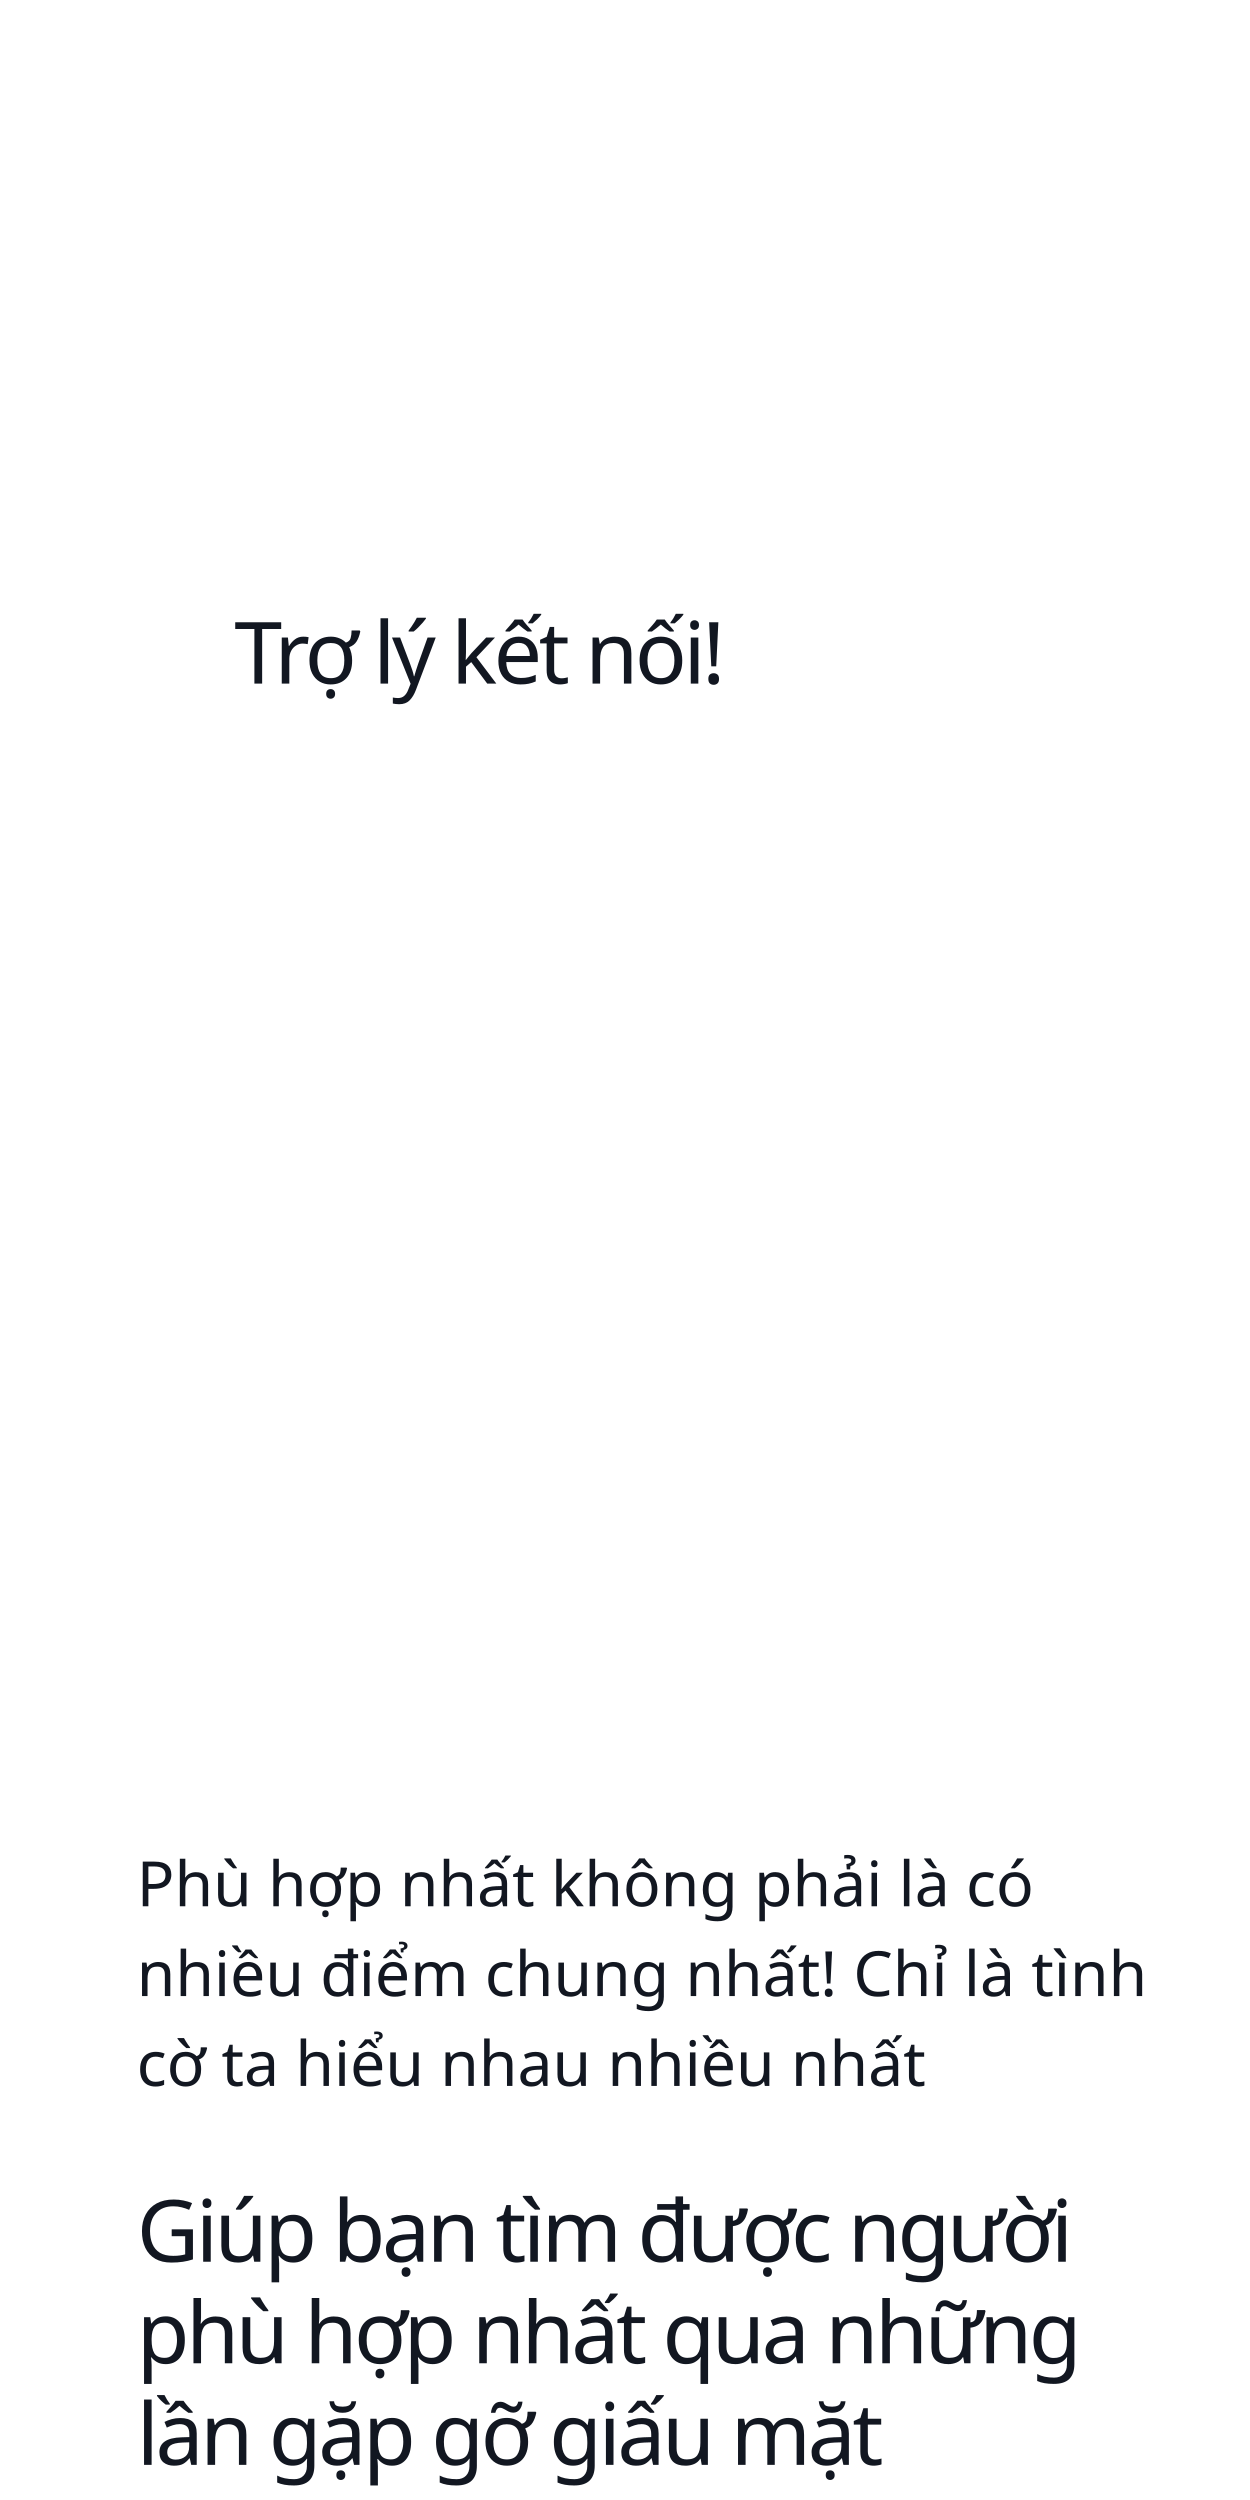
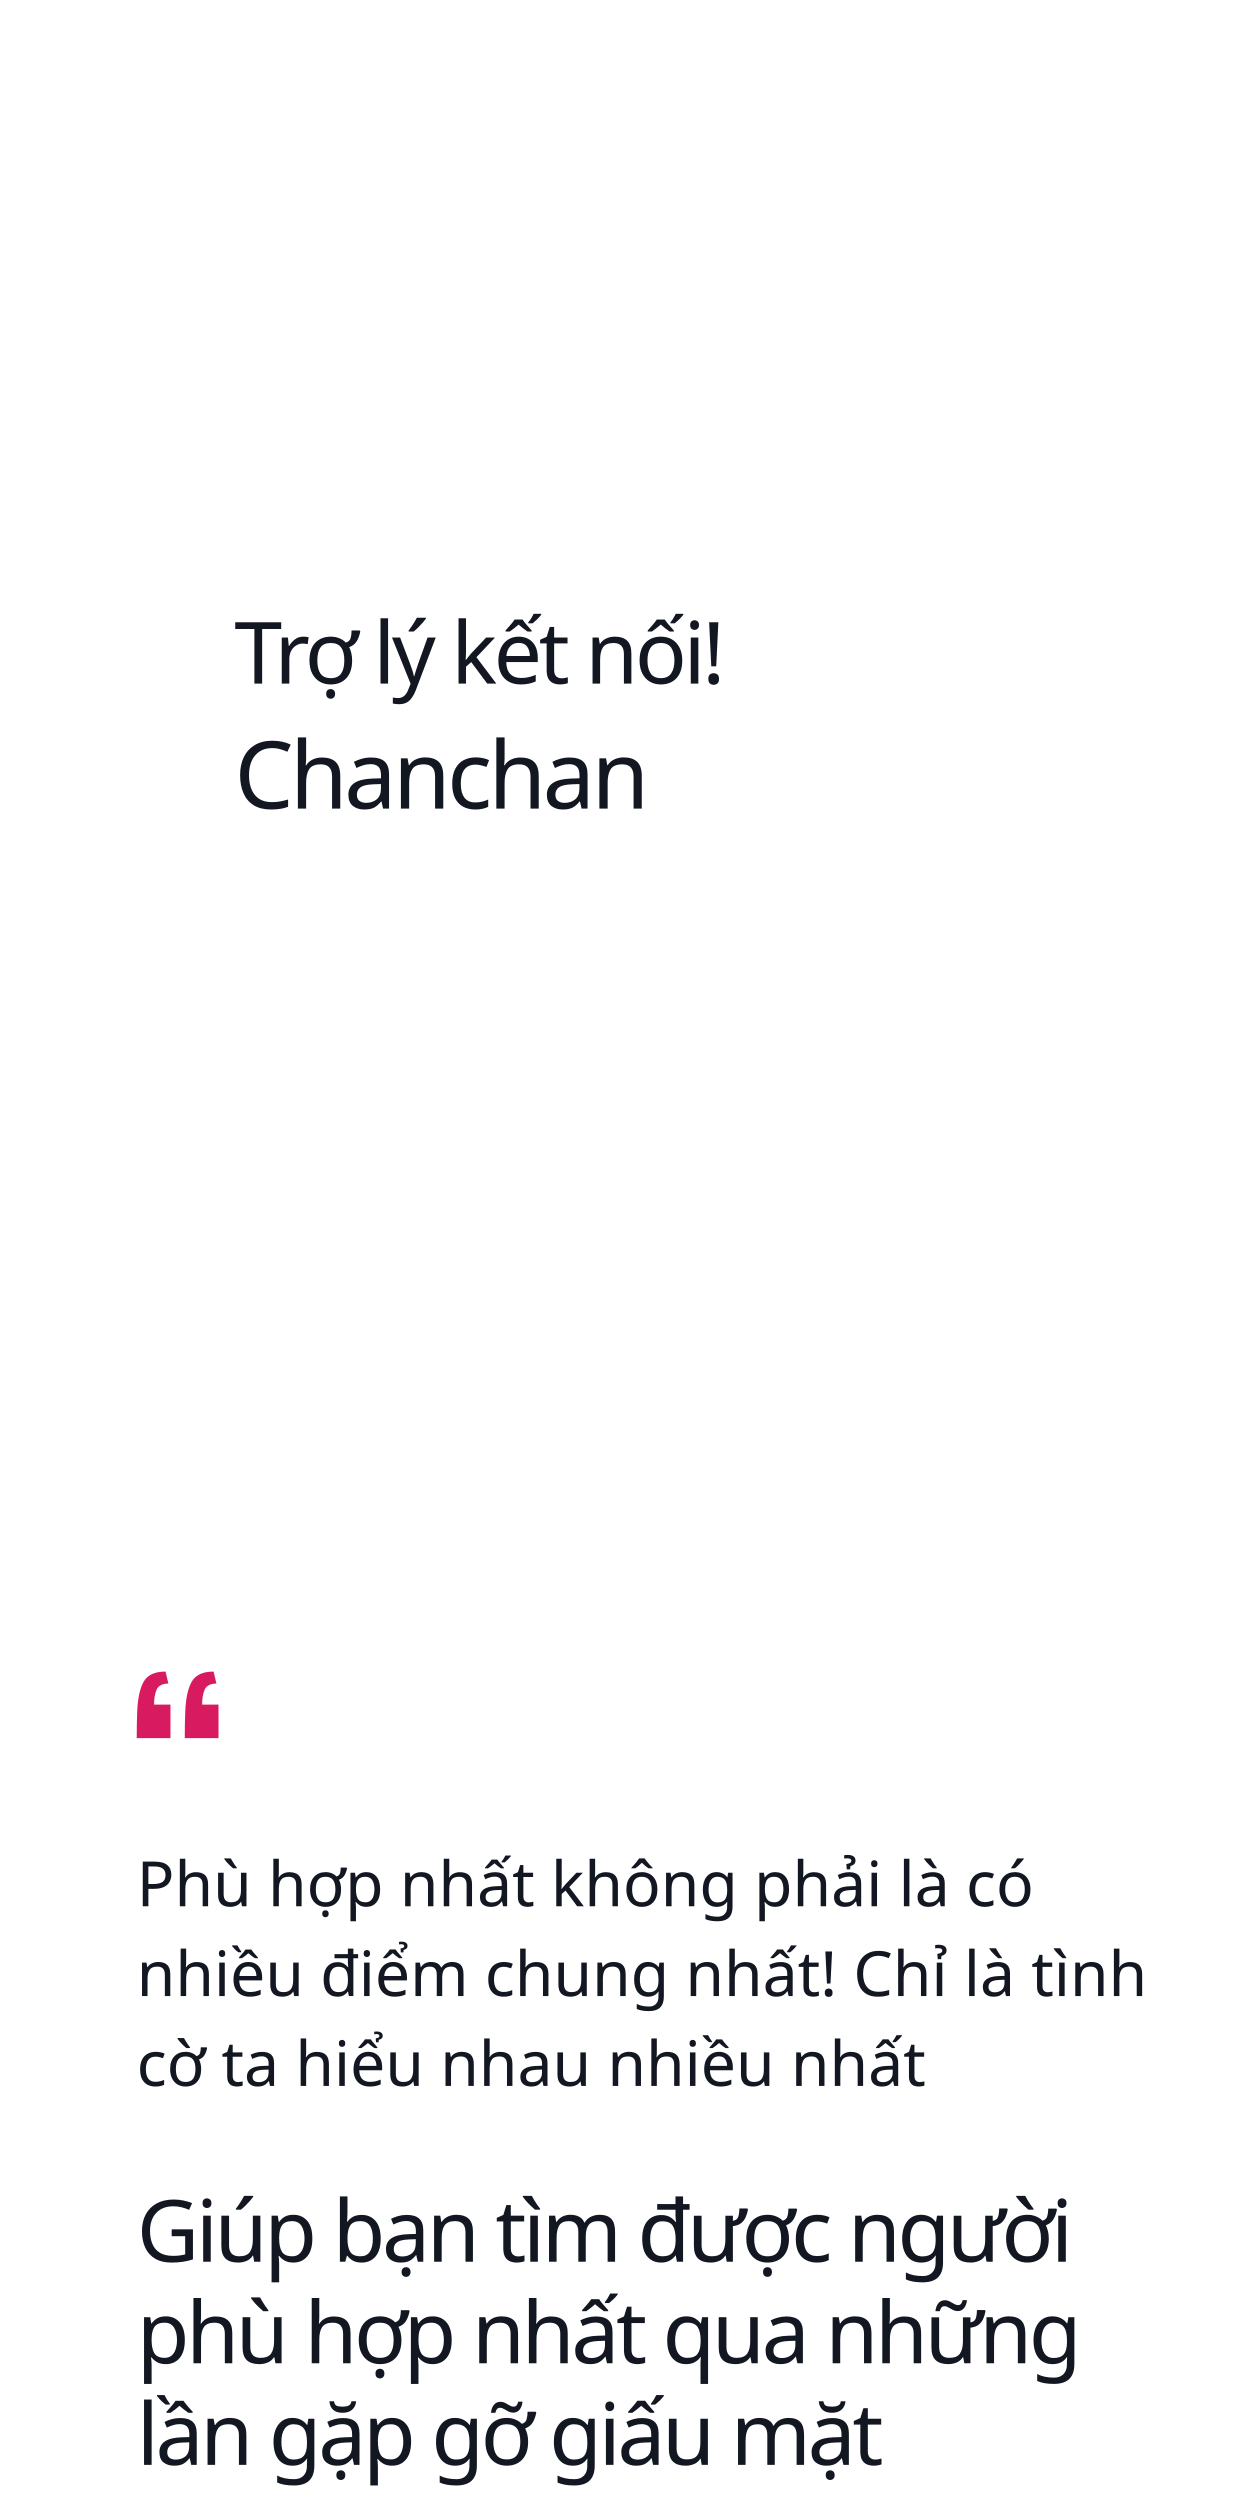
<svg xmlns="http://www.w3.org/2000/svg" width="320px" height="640px" viewBox="0 0 320 640" version="1.1">
  <g id="Page-1" stroke="none" stroke-width="1" fill="none" fill-rule="evenodd">
-     <g id="1" fill="#121721">
-       <text id="Giúp-bạn-tìm-được-ng" font-family="SFCompactDisplay-Semibold, SF Compact Display" font-size="22" font-weight="500" letter-spacing="-0.88">
+     <g id="1">
+       <text id="Giúp-bạn-tìm-được-ng" font-family="SFCompactDisplay-Semibold, SF Compact Display" font-size="22" font-weight="500" letter-spacing="-0.88" fill="#121721">
        <tspan x="35" y="579">Giúp bạn tìm được người </tspan>
        <tspan x="35" y="605">phù hợp nhất qua những </tspan>
        <tspan x="35" y="631">lần gặp gỡ giấu mặt</tspan>
      </text>
-       <text id="Phù-hợp-nhất-không-p" font-family="SFCompactDisplay-Light, SF Compact Display" font-size="16" font-weight="300" line-spacing="23">
+       <text id="Phù-hợp-nhất-không-p" font-family="SFCompactDisplay-Light, SF Compact Display" font-size="16" font-weight="300" line-spacing="23" fill="#121721">
        <tspan x="35" y="488">Phù hợp nhất không phải là  có </tspan>
        <tspan x="35" y="511">nhiều điểm chung nhất! Chỉ là tình </tspan>
        <tspan x="35" y="534">cờ ta hiểu nhau nhiều nhất</tspan>
      </text>
-       <text id="Trợ-lý-kết-nối!" font-family="SFCompactDisplay-Semibold, SF Compact Display" font-size="22" font-weight="500" letter-spacing="-0.88">
+       <path d="M43.64,444.96 L43.64,436.38 L39.44,436.38 C39.44,434.82 39.66,433.54 40.1,432.54 C40.54,431.54 41.54,431.02 43.1,430.98 L43.1,430.98 L42.38,427.92 C39.62,427.92 37.75,428.79 36.77,430.53 C35.79,432.27 35.24,434.86 35.12,438.3 C35.08,439.26 35.05,440.31 35.03,441.45 C35.01,442.59 35,443.76 35,444.96 L35,444.96 L43.64,444.96 Z M55.94,444.96 L55.94,436.38 L51.74,436.38 C51.74,434.82 51.96,433.54 52.4,432.54 C52.84,431.54 53.84,431.02 55.4,430.98 L55.4,430.98 L54.68,427.92 C51.92,427.92 50.05,428.79 49.07,430.53 C48.09,432.27 47.54,434.86 47.42,438.3 C47.38,439.26 47.35,440.31 47.33,441.45 C47.31,442.59 47.3,443.76 47.3,444.96 L47.3,444.96 L55.94,444.96 Z" id="“" fill="#D81B60" fill-rule="nonzero" />
+       <text id="Chanchan" font-family="SFCompactDisplay-Semibold, SF Compact Display" font-size="24" font-weight="500" letter-spacing="-0.96" fill="#121721">
+         <tspan x="60" y="207">Chanchan</tspan>
+       </text>
+       <text id="Trợ-lý-kết-nối!" font-family="SFCompactDisplay-Semibold, SF Compact Display" font-size="22" font-weight="500" letter-spacing="-0.88" fill="#121721">
        <tspan x="60" y="175">Trợ lý kết nối!</tspan>
      </text>
    </g>
  </g>
</svg>
